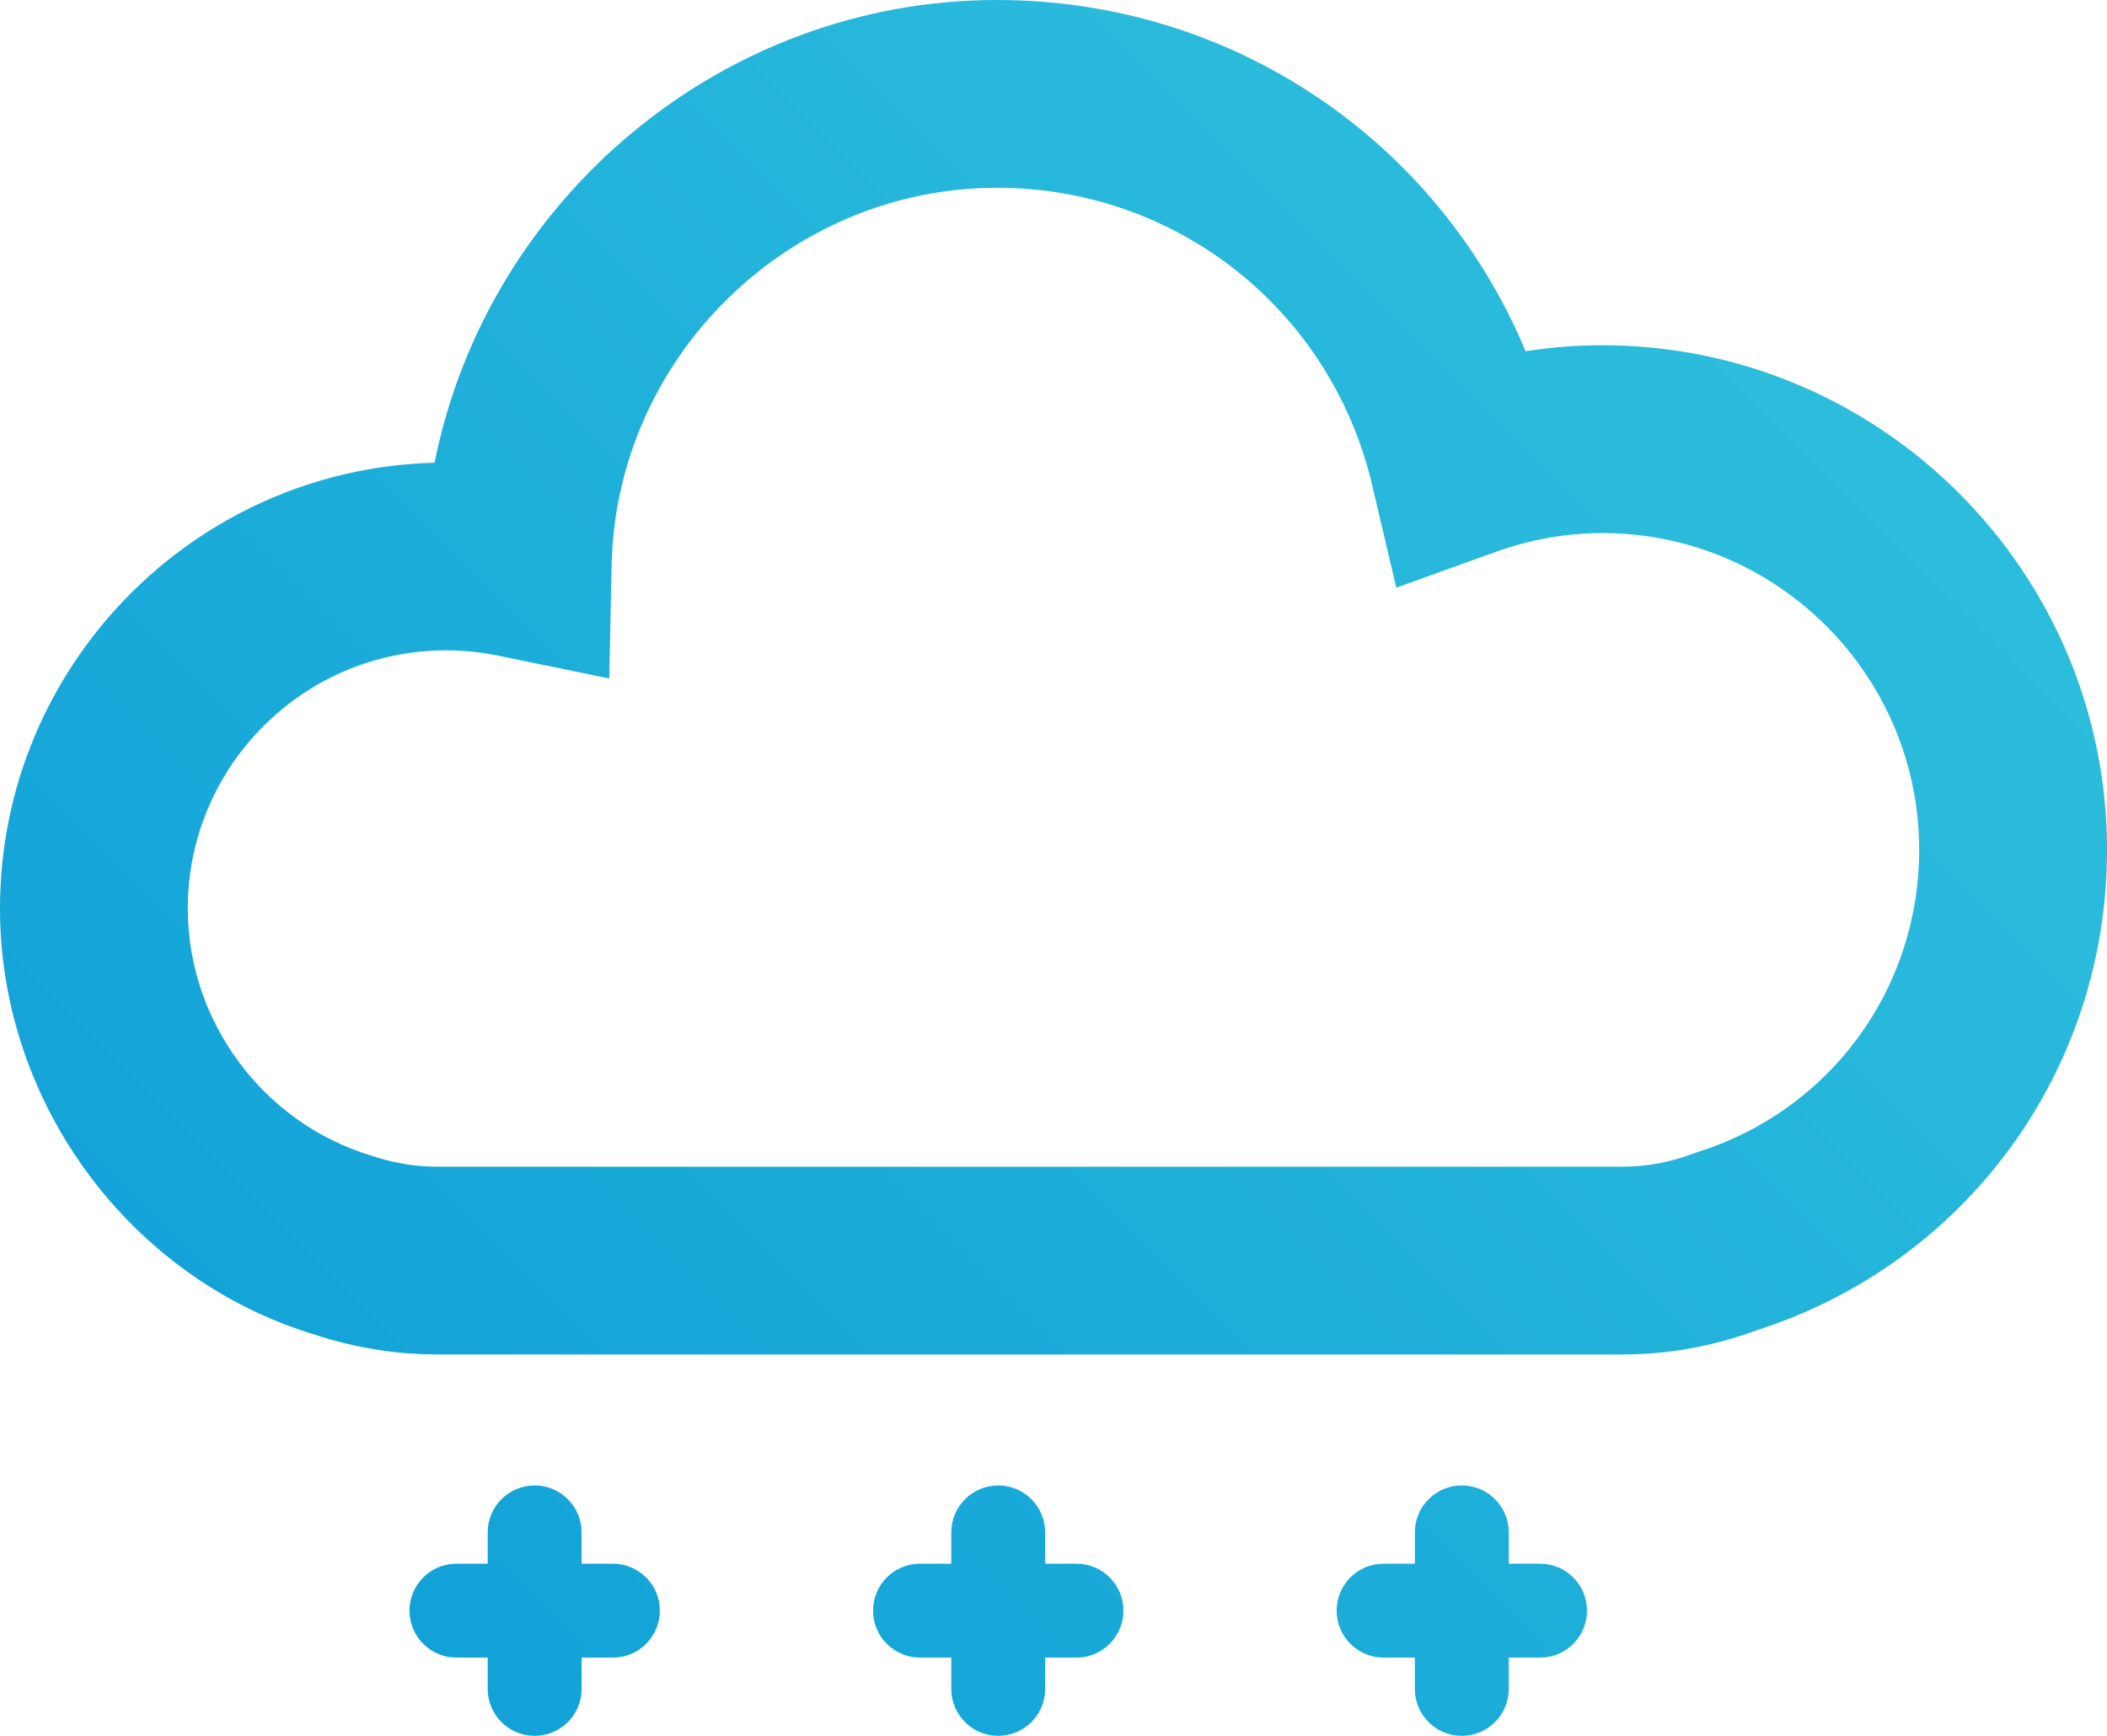
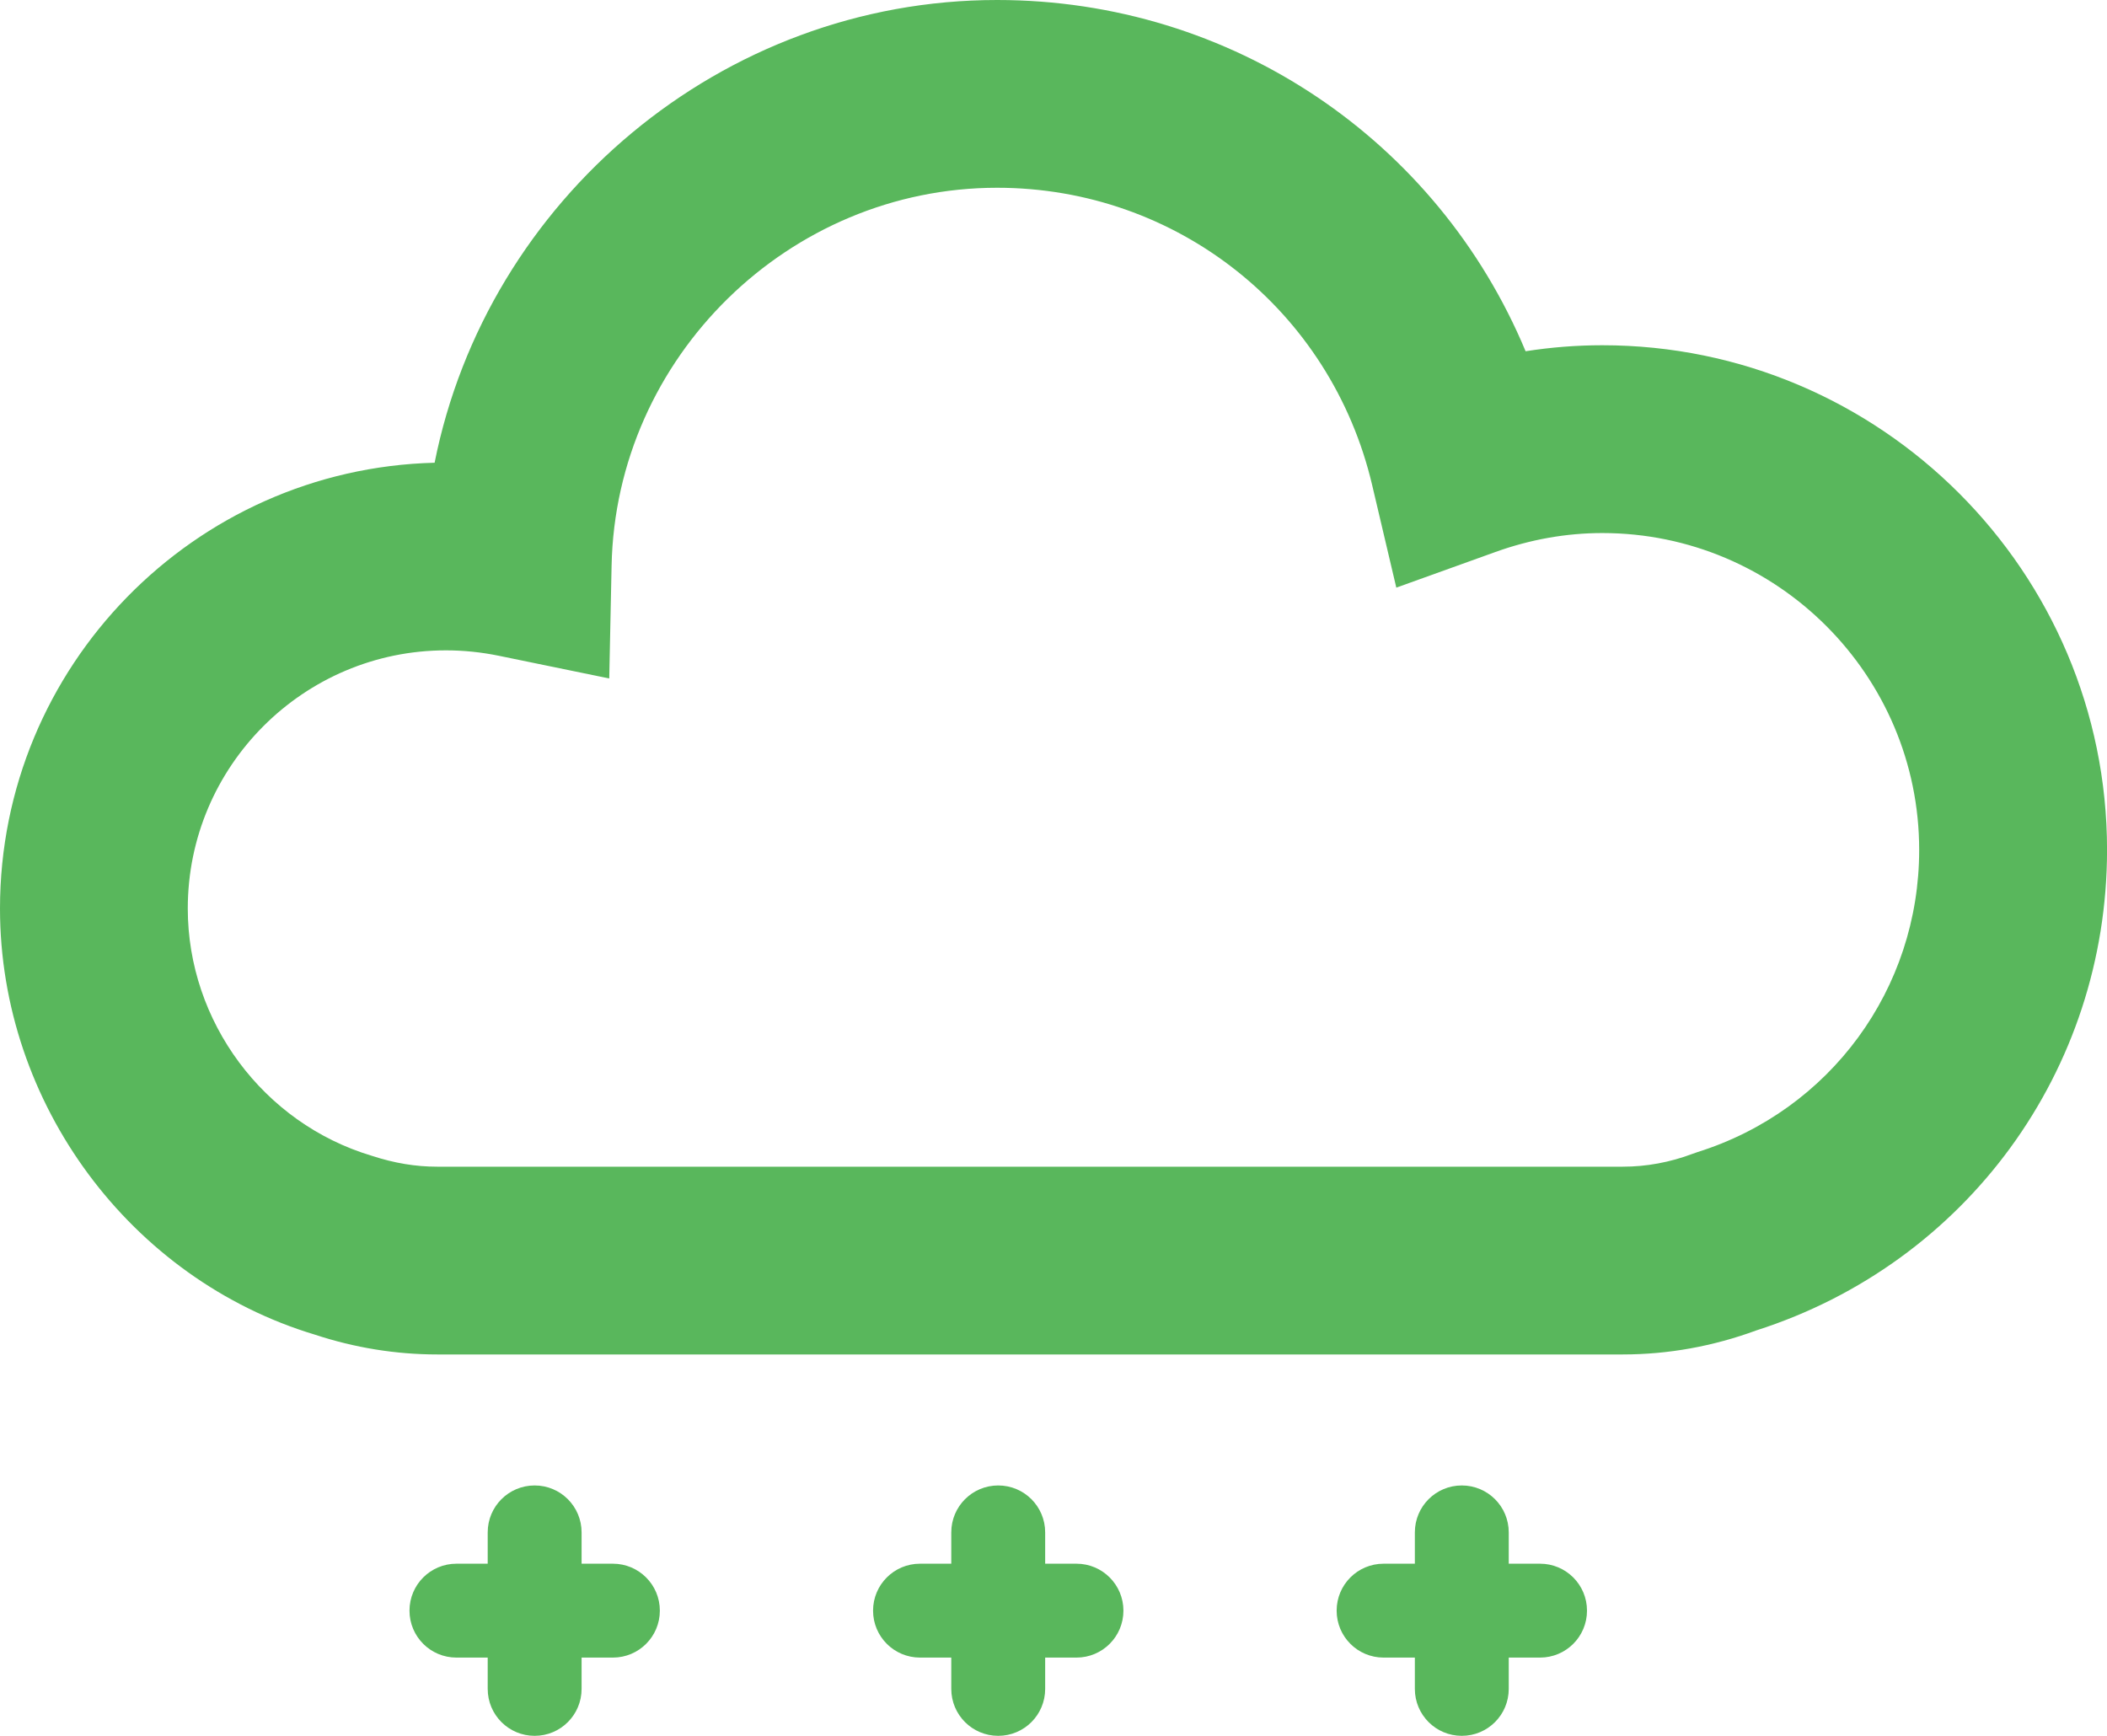
<svg xmlns="http://www.w3.org/2000/svg" version="1.1" id="Layer_1" x="0px" y="0px" width="44.883px" height="36.98px" viewBox="0 0 44.883 36.98" style="enable-background:new 0 0 44.883 36.98;" xml:space="preserve">
  <g>
    <linearGradient id="SVGID_1_" gradientUnits="userSpaceOnUse" x1="40.99" y1="0.453" x2="0.565" y2="40.878">
-       <stop offset="0" style="stop-color:#31C2DD" />
-       <stop offset="1" style="stop-color:#0B9BD7" />
+       <stop offset="0" style="stop-color:#59b75c" />
+       <stop offset="1" style="stop-color:#59b75c" />
    </linearGradient>
    <path style="fill:url(#SVGID_1_);" d="M34.133,7.355c-0.547,0-1.093,0.043-1.635,0.128C30.625,2.992,26.243,0,21.24,0   C15.361,0,10.372,4.262,9.258,9.858C4.131,9.988,0,14.198,0,19.355c0,4.159,2.781,7.899,6.713,9.08c0.845,0.278,1.72,0.42,2.6,0.42   h25.256c0.966,0,1.923-0.173,2.847-0.513c4.469-1.431,7.468-5.537,7.468-10.237C44.883,12.178,40.061,7.355,34.133,7.355z    M36.163,24.543l-0.103,0.036c-0.488,0.184-0.99,0.276-1.492,0.276H9.312c-0.454,0-0.907-0.073-1.398-0.234   C5.609,23.929,4,21.763,4,19.355c0-3.032,2.468-5.5,5.5-5.5c0.375,0,0.753,0.039,1.124,0.115l2.354,0.484l0.05-2.402   C13.117,7.612,16.802,4,21.24,4c3.827,0,7.113,2.605,7.99,6.336l0.514,2.183l2.11-0.759c0.747-0.269,1.514-0.404,2.278-0.404   c3.722,0,6.75,3.028,6.75,6.75C40.883,21.067,38.986,23.655,36.163,24.543z" />
    <linearGradient id="SVGID_2_" gradientUnits="userSpaceOnUse" x1="43.118" y1="2.583" x2="2.694" y2="43.008">
-       <stop offset="0" style="stop-color:#31C2DD" />
-       <stop offset="1" style="stop-color:#0B9BD7" />
+       <stop offset="0" style="stop-color:#59b75c" />
+       <stop offset="1" style="stop-color:#59b75c" />
    </linearGradient>
    <path style="fill:url(#SVGID_2_);" d="M13.056,33.313h-0.667v-0.667c0-0.553-0.447-1-1-1s-1,0.447-1,1v0.667H9.723   c-0.553,0-1,0.447-1,1s0.447,1,1,1h0.666v0.667c0,0.553,0.447,1,1,1s1-0.447,1-1v-0.667h0.667c0.553,0,1-0.447,1-1   S13.608,33.313,13.056,33.313z" />
    <linearGradient id="SVGID_3_" gradientUnits="userSpaceOnUse" x1="48.057" y1="7.52" x2="7.631" y2="47.945">
-       <stop offset="0" style="stop-color:#31C2DD" />
-       <stop offset="1" style="stop-color:#0B9BD7" />
+       <stop offset="0" style="stop-color:#59b75c" />
+       <stop offset="1" style="stop-color:#59b75c" />
    </linearGradient>
    <path style="fill:url(#SVGID_3_);" d="M22.931,33.313h-0.667v-0.667c0-0.553-0.447-1-1-1s-1,0.447-1,1v0.667h-0.666   c-0.553,0-1,0.447-1,1s0.447,1,1,1h0.666v0.667c0,0.553,0.447,1,1,1s1-0.447,1-1v-0.667h0.667c0.553,0,1-0.447,1-1   S23.483,33.313,22.931,33.313z" />
    <linearGradient id="SVGID_4_" gradientUnits="userSpaceOnUse" x1="52.995" y1="12.457" x2="12.569" y2="52.883">
-       <stop offset="0" style="stop-color:#31C2DD" />
-       <stop offset="1" style="stop-color:#0B9BD7" />
+       <stop offset="0" style="stop-color:#59b75c" />
+       <stop offset="1" style="stop-color:#59b75c" />
    </linearGradient>
    <path style="fill:url(#SVGID_4_);" d="M32.806,33.313h-0.667v-0.667c0-0.553-0.447-1-1-1s-1,0.447-1,1v0.667h-0.666   c-0.553,0-1,0.447-1,1s0.447,1,1,1h0.666v0.667c0,0.553,0.447,1,1,1s1-0.447,1-1v-0.667h0.667c0.553,0,1-0.447,1-1   S33.358,33.313,32.806,33.313z" />
  </g>
</svg>
